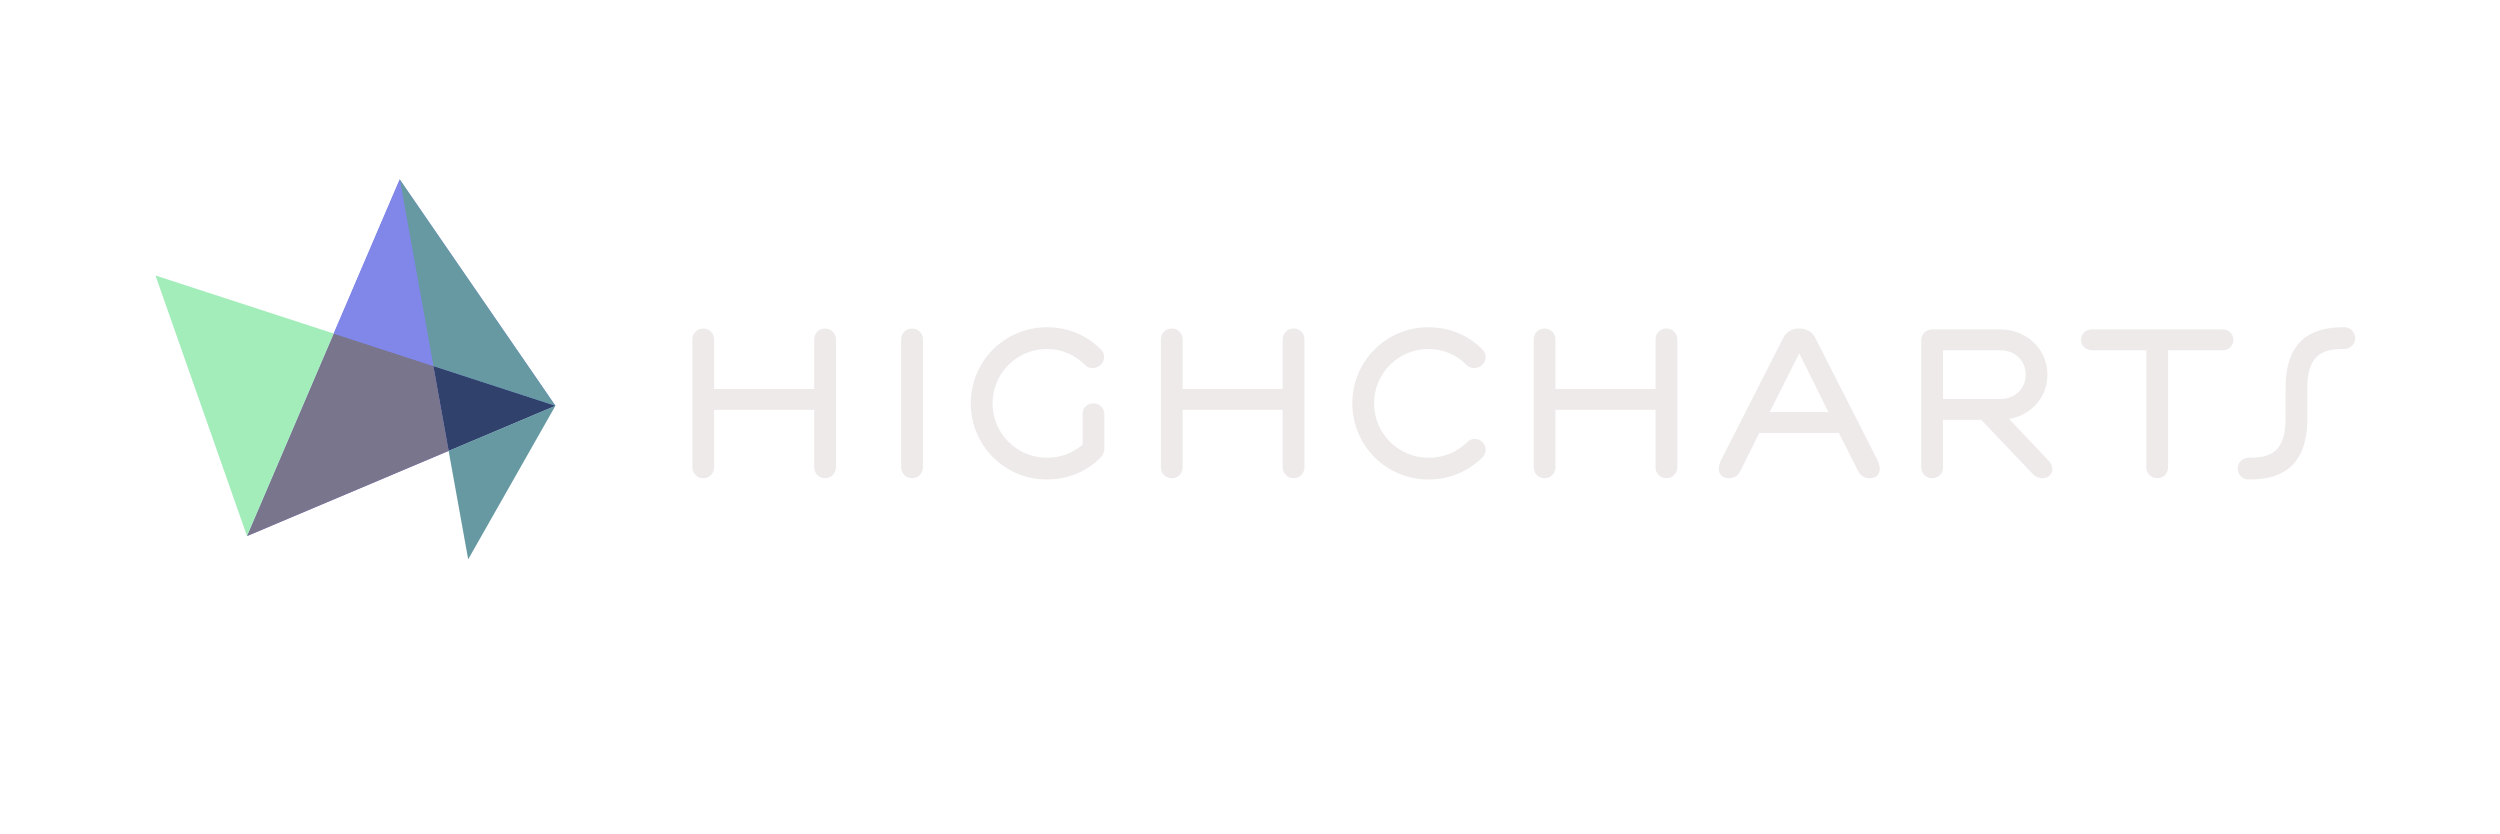
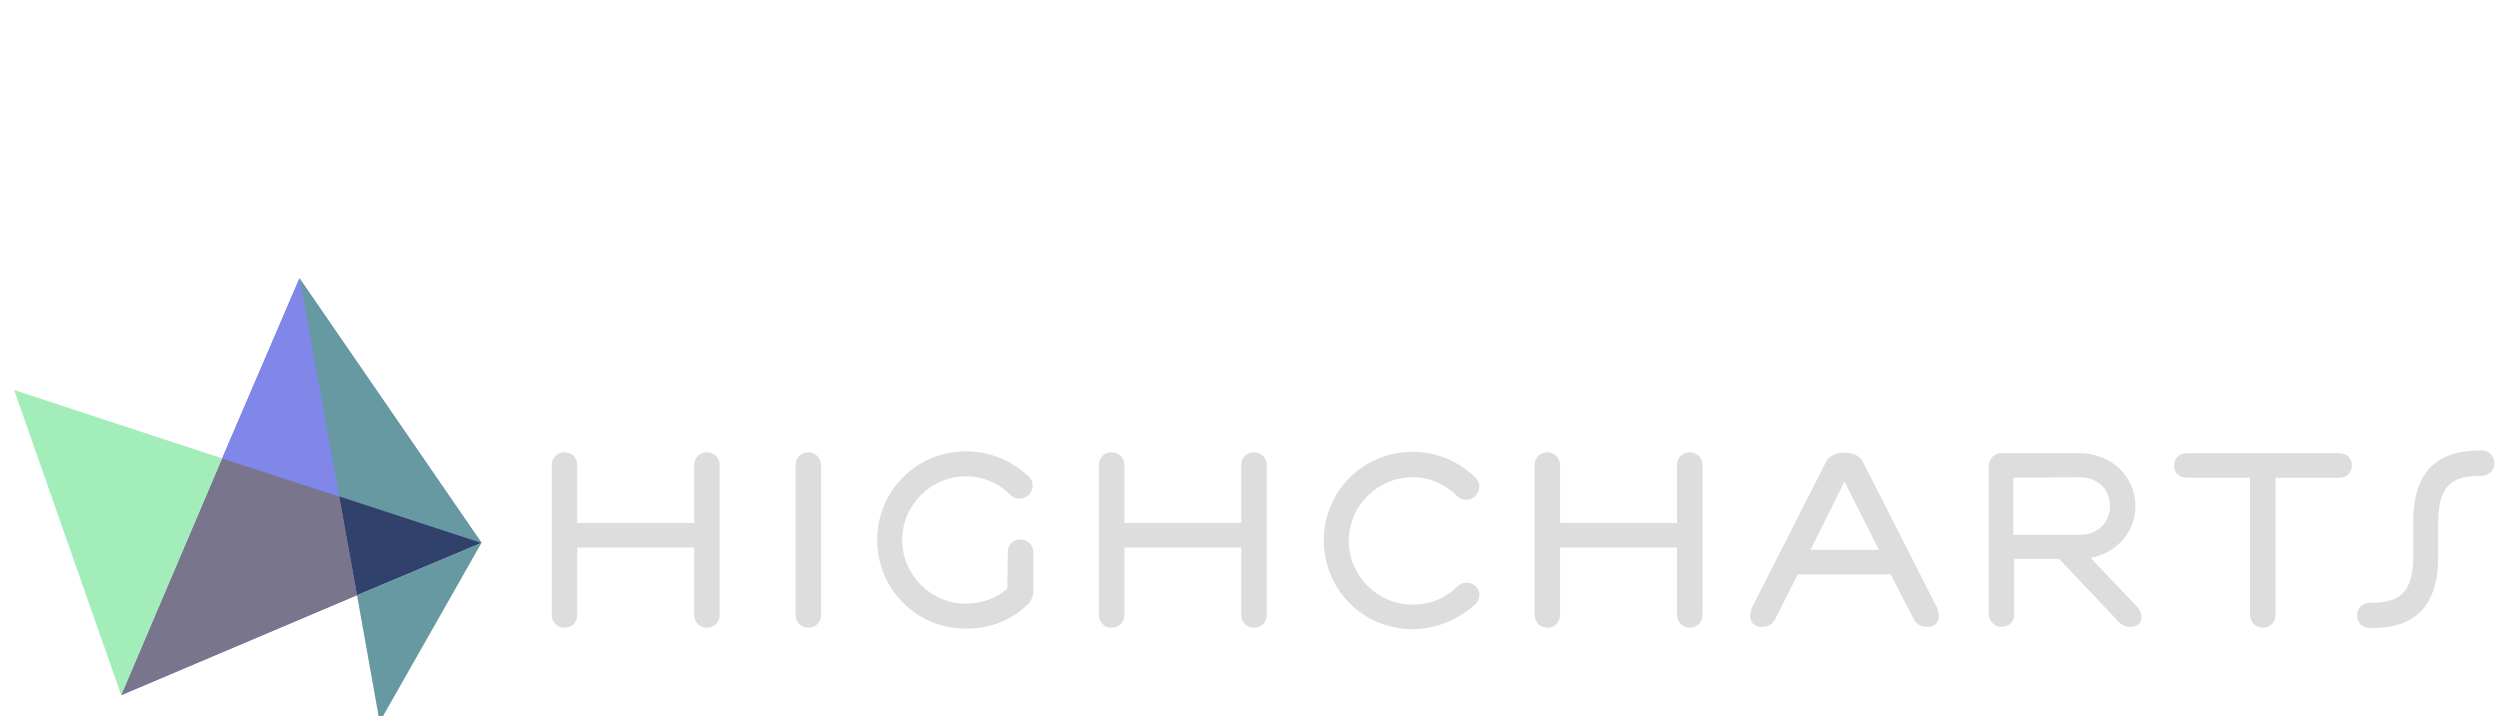
- <svg xmlns="http://www.w3.org/2000/svg" version="1.1" id="Warstwa_1" x="0px" y="0px" width="425.197px" height="141.732px" viewBox="0 0 425.197 141.732" enable-background="new 0 0 425.197 141.732" xml:space="preserve">
+ <svg xmlns="http://www.w3.org/2000/svg" version="1.1" id="Warstwa_1" x="0px" y="0px" viewBox="0 0 530.1 151.8" style="enable-background:new 0 0 530.1 151.8;" xml:space="preserve">
+   <style type="text/css">
+ 	.st0{fill:#DDDDDD;}
+ 	.st1{fill:#8087E8;}
+ 	.st2{fill:#30426B;}
+ 	.st3{fill:#6699A1;}
+ 	.st4{fill:#78758C;}
+ 	.st5{fill:#A3EDBA;}
+ </style>
  <g>
-     <path fill="#eeeaea" d="M138.475,69.712h-17.02v9.77c0,1.037-0.813,1.851-1.849,1.851c-1.037,0-1.85-0.813-1.85-1.851V57.725   c0-1.037,0.813-1.852,1.85-1.852c1.036,0,1.849,0.813,1.849,1.852v8.436h17.02v-8.436c0-1.037,0.814-1.852,1.85-1.852   c1.036,0,1.85,0.813,1.85,1.852v21.754c0,1.037-0.814,1.851-1.85,1.851c-1.036,0-1.85-0.813-1.85-1.851V69.712z" />
-     <path fill="#eeeaea" d="M156.973,79.479c0,1.037-0.814,1.851-1.852,1.851s-1.852-0.813-1.852-1.851V57.725   c0-1.037,0.814-1.852,1.852-1.852s1.852,0.813,1.852,1.852V79.479z" />
-     <path fill="#eeeaea" d="M184.125,70.378c0-1.036,0.814-1.774,1.852-1.774c1.034,0,1.852,0.813,1.852,1.849v5.847   c0,0.444-0.226,1.109-0.595,1.479c-2.367,2.369-5.549,3.773-9.176,3.773c-7.178,0-12.949-5.771-12.949-12.948   c0-7.181,5.771-12.949,12.949-12.949c3.627,0,6.809,1.405,9.176,3.771c0.738,0.74,0.738,1.852,0,2.592   c-0.741,0.738-1.922,0.813-2.663,0.072c-1.702-1.699-3.923-2.736-6.513-2.736c-5.104,0-9.249,4.144-9.249,9.25   c0,5.104,4.146,9.25,9.249,9.25c2.367,0,4.441-0.813,6.067-2.222V70.378z" />
-     <path fill="#eeeaea" d="M218.162,69.712h-17.019v9.77c0,1.037-0.817,1.851-1.852,1.851c-1.037,0-1.849-0.813-1.849-1.851V57.725   c0-1.037,0.812-1.852,1.849-1.852c1.034,0,1.852,0.813,1.852,1.852v8.436h17.019v-8.436c0-1.037,0.813-1.852,1.849-1.852   c1.037,0,1.852,0.813,1.852,1.852v21.754c0,1.037-0.813,1.851-1.852,1.851c-1.033,0-1.849-0.813-1.849-1.851V69.712z" />
-     <path fill="#eeeaea" d="M242.948,81.552c-7.182,0-12.949-5.771-12.949-12.948c0-7.181,5.77-12.949,12.949-12.949   c3.627,0,6.809,1.405,9.176,3.771c0.738,0.74,0.738,1.852,0,2.592c-0.741,0.738-1.925,0.813-2.666,0.072   c-1.699-1.699-3.92-2.736-6.51-2.736c-5.106,0-9.249,4.144-9.249,9.25c0,5.104,4.143,9.25,9.249,9.25   c2.59,0,4.884-0.962,6.586-2.664c0.74-0.741,1.849-0.741,2.59,0c0.738,0.738,0.738,1.85,0,2.589   C249.756,80.146,246.574,81.552,242.948,81.552z" />
-     <path fill="#eeeaea" d="M281.569,69.712h-17.02v9.77c0,1.037-0.813,1.851-1.852,1.851c-1.034,0-1.85-0.813-1.85-1.851V57.725   c0-1.037,0.813-1.852,1.85-1.852c1.035,0,1.852,0.813,1.852,1.852v8.436h17.02v-8.436c0-1.037,0.813-1.852,1.853-1.852   c1.034,0,1.849,0.813,1.849,1.852v21.754c0,1.037-0.813,1.851-1.849,1.851c-1.037,0-1.853-0.813-1.853-1.851V69.712z" />
-     <path fill="#eeeaea" d="M308.758,57.503l10.507,20.646c0.223,0.443,0.445,1.036,0.445,1.554c0,1.036-0.668,1.628-1.702,1.628   c-0.741,0-1.481-0.222-2.001-1.258l-3.253-6.438h-13.547l-3.183,6.438c-0.517,1.036-1.256,1.258-1.994,1.258   c-1.037,0-1.702-0.593-1.702-1.628c0-0.519,0.22-1.109,0.442-1.554l10.506-20.646c0.668-1.405,2.002-1.628,2.74-1.628   C306.76,55.875,308.09,56.096,308.758,57.503z M300.985,70.083h9.988l-4.957-9.99L300.985,70.083z" />
-     <path fill="#eeeaea" d="M340.159,56.023c4.441,0,8.064,3.255,8.064,7.694c0,3.923-2.813,6.884-6.511,7.549l6.731,7.104   c0.664,0.666,0.889,1.85,0.146,2.516c-0.736,0.741-2.145,0.521-2.886-0.296l-8.729-9.176h-6.511v8.142   c0,1.034-0.815,1.774-1.854,1.774c-1.033,0-1.85-0.813-1.85-1.851V57.873c0-1.035,0.814-1.85,1.85-1.85H340.159z M330.468,59.575   v8.288h9.691c2.59,0,4.367-1.776,4.367-4.146c0-2.365-1.777-4.144-4.367-4.144L330.468,59.575L330.468,59.575z" />
-     <path fill="#eeeaea" d="M365.047,59.575h-9.249c-1.033,0-1.849-0.74-1.849-1.776c0-1.034,0.813-1.773,1.849-1.773h22.201   c1.037,0,1.852,0.74,1.852,1.773c0,1.037-0.813,1.776-1.852,1.776h-9.249V79.48c0,1.037-0.813,1.851-1.849,1.851   c-1.037,0-1.854-0.813-1.854-1.851V59.575z" />
-     <path fill="#eeeaea" d="M388.724,66.013c0-9.25,5.698-10.359,9.99-10.359c1.035,0,1.85,0.813,1.85,1.85   c0,1.036-0.813,1.851-1.85,1.851c-3.479,0-6.29,0.738-6.29,6.66v5.18c0,9.25-5.698,10.358-9.989,10.358   c-1.035,0-1.85-0.813-1.85-1.85s0.814-1.85,1.85-1.85c3.479,0,6.289-0.74,6.289-6.66V66.013z" />
+     <path class="st0" d="M147.2,116.1h-24.8v14.3c0,1.6-1.2,2.7-2.7,2.7c-1.6,0-2.7-1.2-2.7-2.7V98.6c0-1.6,1.2-2.7,2.7-2.7   c1.6,0,2.7,1.2,2.7,2.7v12.3h24.8V98.6c0-1.6,1.2-2.7,2.7-2.7c1.6,0,2.7,1.2,2.7,2.7v31.8c0,1.6-1.2,2.7-2.7,2.7   c-1.6,0-2.7-1.2-2.7-2.7V116.1z" />
+     <path class="st0" d="M174.1,130.4c0,1.6-1.2,2.7-2.7,2.7s-2.7-1.2-2.7-2.7V98.6c0-1.6,1.2-2.7,2.7-2.7s2.7,1.2,2.7,2.7V130.4z" />
+     <path class="st0" d="M213.7,117c0-1.6,1.2-2.6,2.7-2.6c1.6,0,2.7,1.2,2.7,2.7v8.6c0,0.6-0.4,1.6-0.9,2.2c-3.5,3.5-8,5.4-13.4,5.4   c-10.5,0-18.8-8.4-18.8-18.8c0-10.5,8.4-18.8,18.8-18.8c5.3,0,9.9,2.1,13.4,5.4c1,1,1,2.7,0,3.8c-1,1-2.9,1.2-3.9,0.1   c-2.5-2.5-5.7-4-9.5-4c-7.4,0-13.5,6.1-13.5,13.5c0,7.4,6.1,13.5,13.5,13.5c3.5,0,6.5-1.2,8.8-3.2L213.7,117L213.7,117z" />
+     <path class="st0" d="M263.2,116.1h-24.8v14.3c0,1.6-1.2,2.7-2.7,2.7c-1.6,0-2.7-1.2-2.7-2.7V98.6c0-1.6,1.2-2.7,2.7-2.7   c1.6,0,2.7,1.2,2.7,2.7v12.3h24.8V98.6c0-1.6,1.2-2.7,2.7-2.7s2.7,1.2,2.7,2.7v31.8c0,1.6-1.2,2.7-2.7,2.7c-1.6,0-2.7-1.2-2.7-2.7   V116.1z" />
+     <path class="st0" d="M299.5,133.4c-10.5,0-18.8-8.4-18.8-18.8c0-10.5,8.4-18.8,18.8-18.8c5.3,0,9.9,2.1,13.4,5.5c1,1,1,2.7,0,3.8   s-2.9,1.2-3.9,0.1c-2.5-2.5-5.7-4-9.5-4c-7.4,0-13.5,6.1-13.5,13.5s6.1,13.5,13.5,13.5c3.8,0,7.1-1.4,9.6-3.9c1-1,2.7-1,3.8,0   s1,2.7,0,3.8C309.3,131.3,304.6,133.4,299.5,133.4z" />
+     <path class="st0" d="M355.6,116.1h-24.8v14.3c0,1.6-1.2,2.7-2.7,2.7s-2.7-1.2-2.7-2.7V98.6c0-1.6,1.2-2.7,2.7-2.7s2.7,1.2,2.7,2.7   v12.3h24.8V98.6c0-1.6,1.2-2.7,2.7-2.7s2.7,1.2,2.7,2.7v31.8c0,1.6-1.2,2.7-2.7,2.7s-2.7-1.2-2.7-2.7V116.1z" />
+     <path class="st0" d="M395.2,98.3l15.3,30.1c0.4,0.6,0.6,1.6,0.6,2.2c0,1.6-0.9,2.3-2.5,2.3c-1,0-2.2-0.3-2.9-1.8l-4.8-9.3h-19.7   l-4.7,9.3c-0.8,1.6-1.8,1.8-2.9,1.8c-1.6,0-2.5-0.9-2.5-2.3c0-0.8,0.3-1.6,0.6-2.2L387,98.3c0.9-2.1,2.9-2.3,4-2.3   C392.4,96,394.3,96.2,395.2,98.3z M383.9,116.6h14.5l-7.3-14.5L383.9,116.6z" />
+     <path class="st0" d="M441,96.1c6.5,0,11.8,4.8,11.8,11.2c0,5.7-4.2,10-9.5,11l9.9,10.4c0.9,0.9,1.3,2.7,0.3,3.6   c-1,1-3.1,0.8-4.2-0.4l-12.7-13.4h-9.5v11.8c0,1.6-1.2,2.6-2.7,2.6s-2.7-1.2-2.7-2.7V98.8c0-1.6,1.2-2.7,2.7-2.7   C424.2,96.1,441,96.1,441,96.1z M426.9,101.3v12.1H441c3.8,0,6.4-2.6,6.4-6.1s-2.6-6.1-6.4-6.1L426.9,101.3L426.9,101.3z" />
+     <path class="st0" d="M477.2,101.3h-13.5c-1.6,0-2.7-1-2.7-2.6s1.2-2.6,2.7-2.6H496c1.6,0,2.7,1,2.7,2.6s-1.2,2.6-2.7,2.6h-13.5   v29.1c0,1.6-1.2,2.7-2.7,2.7s-2.7-1.2-2.7-2.7v-29.1C477.1,101.3,477.2,101.3,477.2,101.3z" />
+     <path class="st0" d="M511.7,110.6c0-13.5,8.3-15.1,14.5-15.1c1.6,0,2.7,1.2,2.7,2.7c0,1.6-1.2,2.7-2.7,2.7c-5.1,0-9.2,1-9.2,9.7   v7.5c0,13.5-8.3,15.1-14.5,15.1c-1.6,0-2.7-1.2-2.7-2.7s1.2-2.7,2.7-2.7c5.1,0,9.2-1,9.2-9.7V110.6L511.7,110.6z" />
  </g>
-   <polygon fill="#8087E8" points="67.981,30.52 56.757,56.73 42.009,91.171 76.301,76.685 94.465,69.013 " />
-   <polygon fill="#30426B" points="73.7,62.25 76.302,76.685 94.466,69.013 " />
-   <polygon fill="#6699A1" points="67.981,30.52 73.7,62.251 94.465,69.013 " />
-   <polygon fill="#78758C" points="73.7,62.25 94.466,69.013 56.758,56.729 42.009,91.171 76.302,76.685 " />
-   <polygon fill="#A3EDBA" points="42.009,91.171 56.757,56.73 26.442,46.855 " />
-   <polygon fill="#6699A1" points="76.302,76.685 79.628,95.13 94.466,69.013 " />
-   <polygon fill="#8087E8" points="67.981,30.52 56.757,56.73 73.7,62.251 " />
+   <polygon class="st1" points="63.5,59 47.1,97.2 25.7,147.4 75.7,126.2 102.1,115.1 " />
+   <polygon class="st2" points="71.9,105.2 75.7,126.2 102.1,115.1 " />
+   <polygon class="st3" points="63.5,59 71.9,105.2 102.1,115.1 " />
+   <polygon class="st4" points="71.9,105.2 102.1,115.1 47.1,97.2 25.7,147.4 75.7,126.2 " />
+   <polygon class="st5" points="25.7,147.4 47.1,97.2 3,82.7 " />
+   <polygon class="st3" points="75.7,126.2 80.5,153.1 102.1,115.1 " />
+   <polygon class="st1" points="63.5,59 47.1,97.2 71.9,105.2 " />
</svg>
